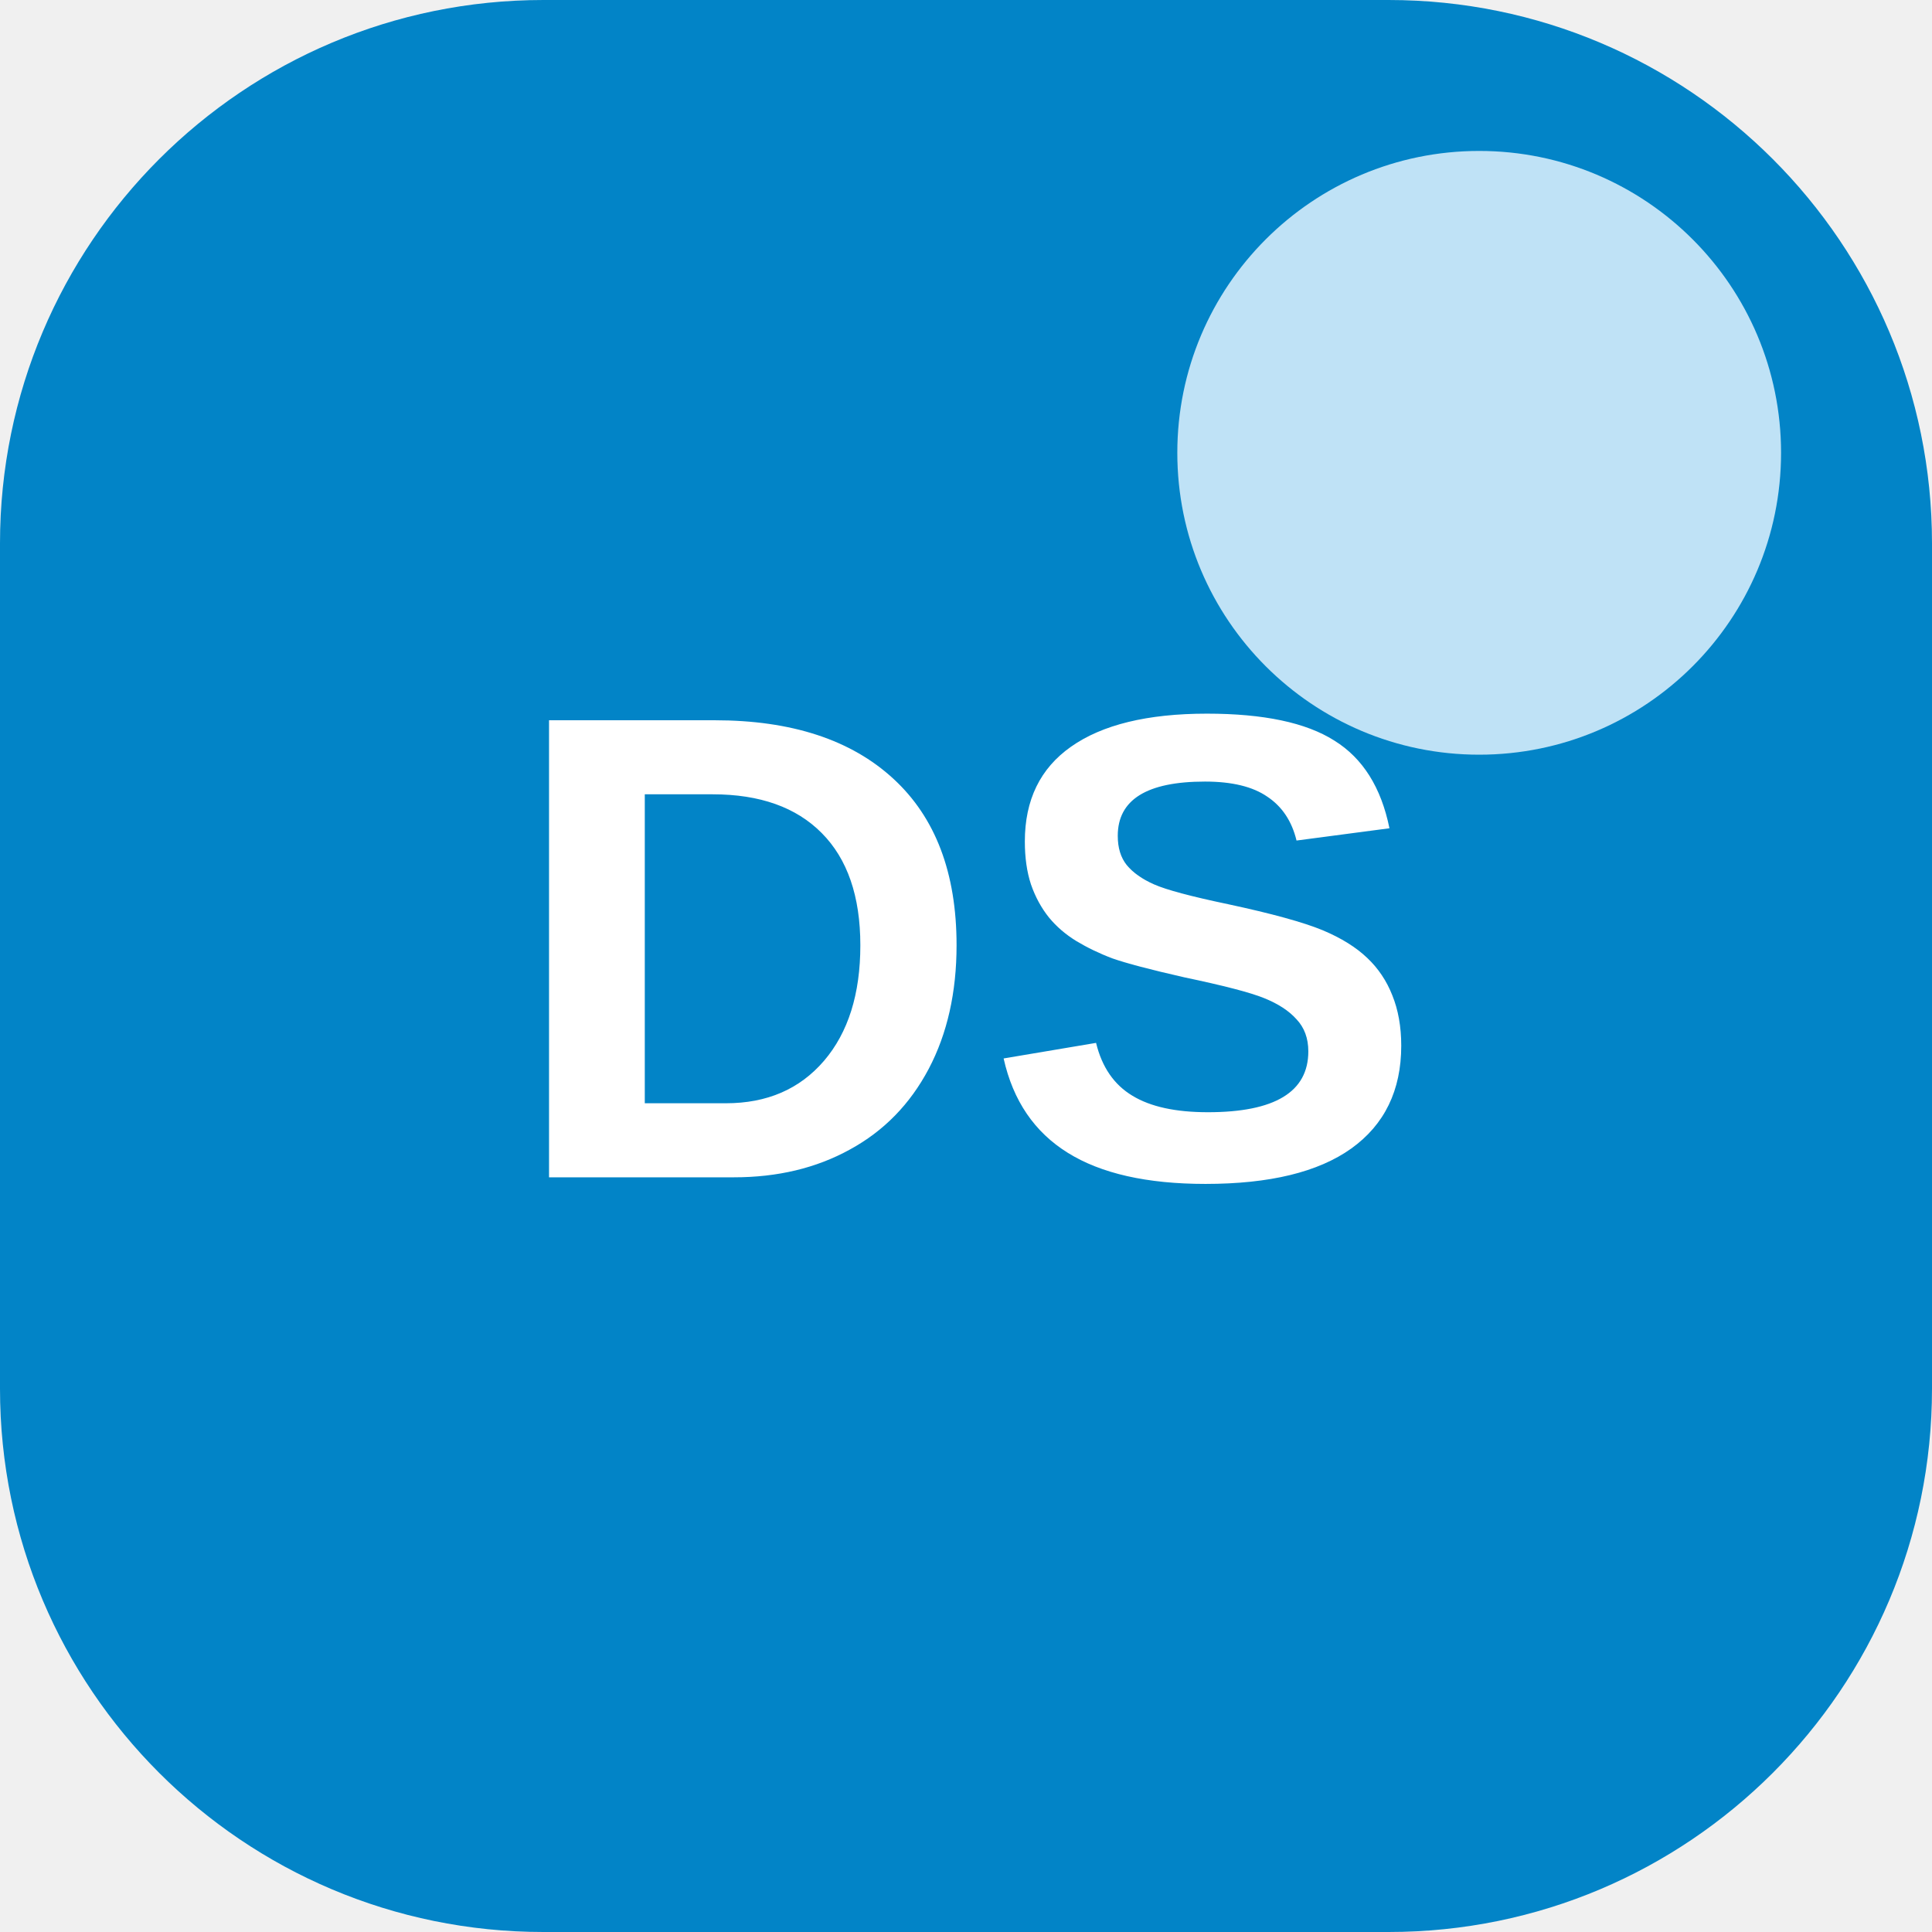
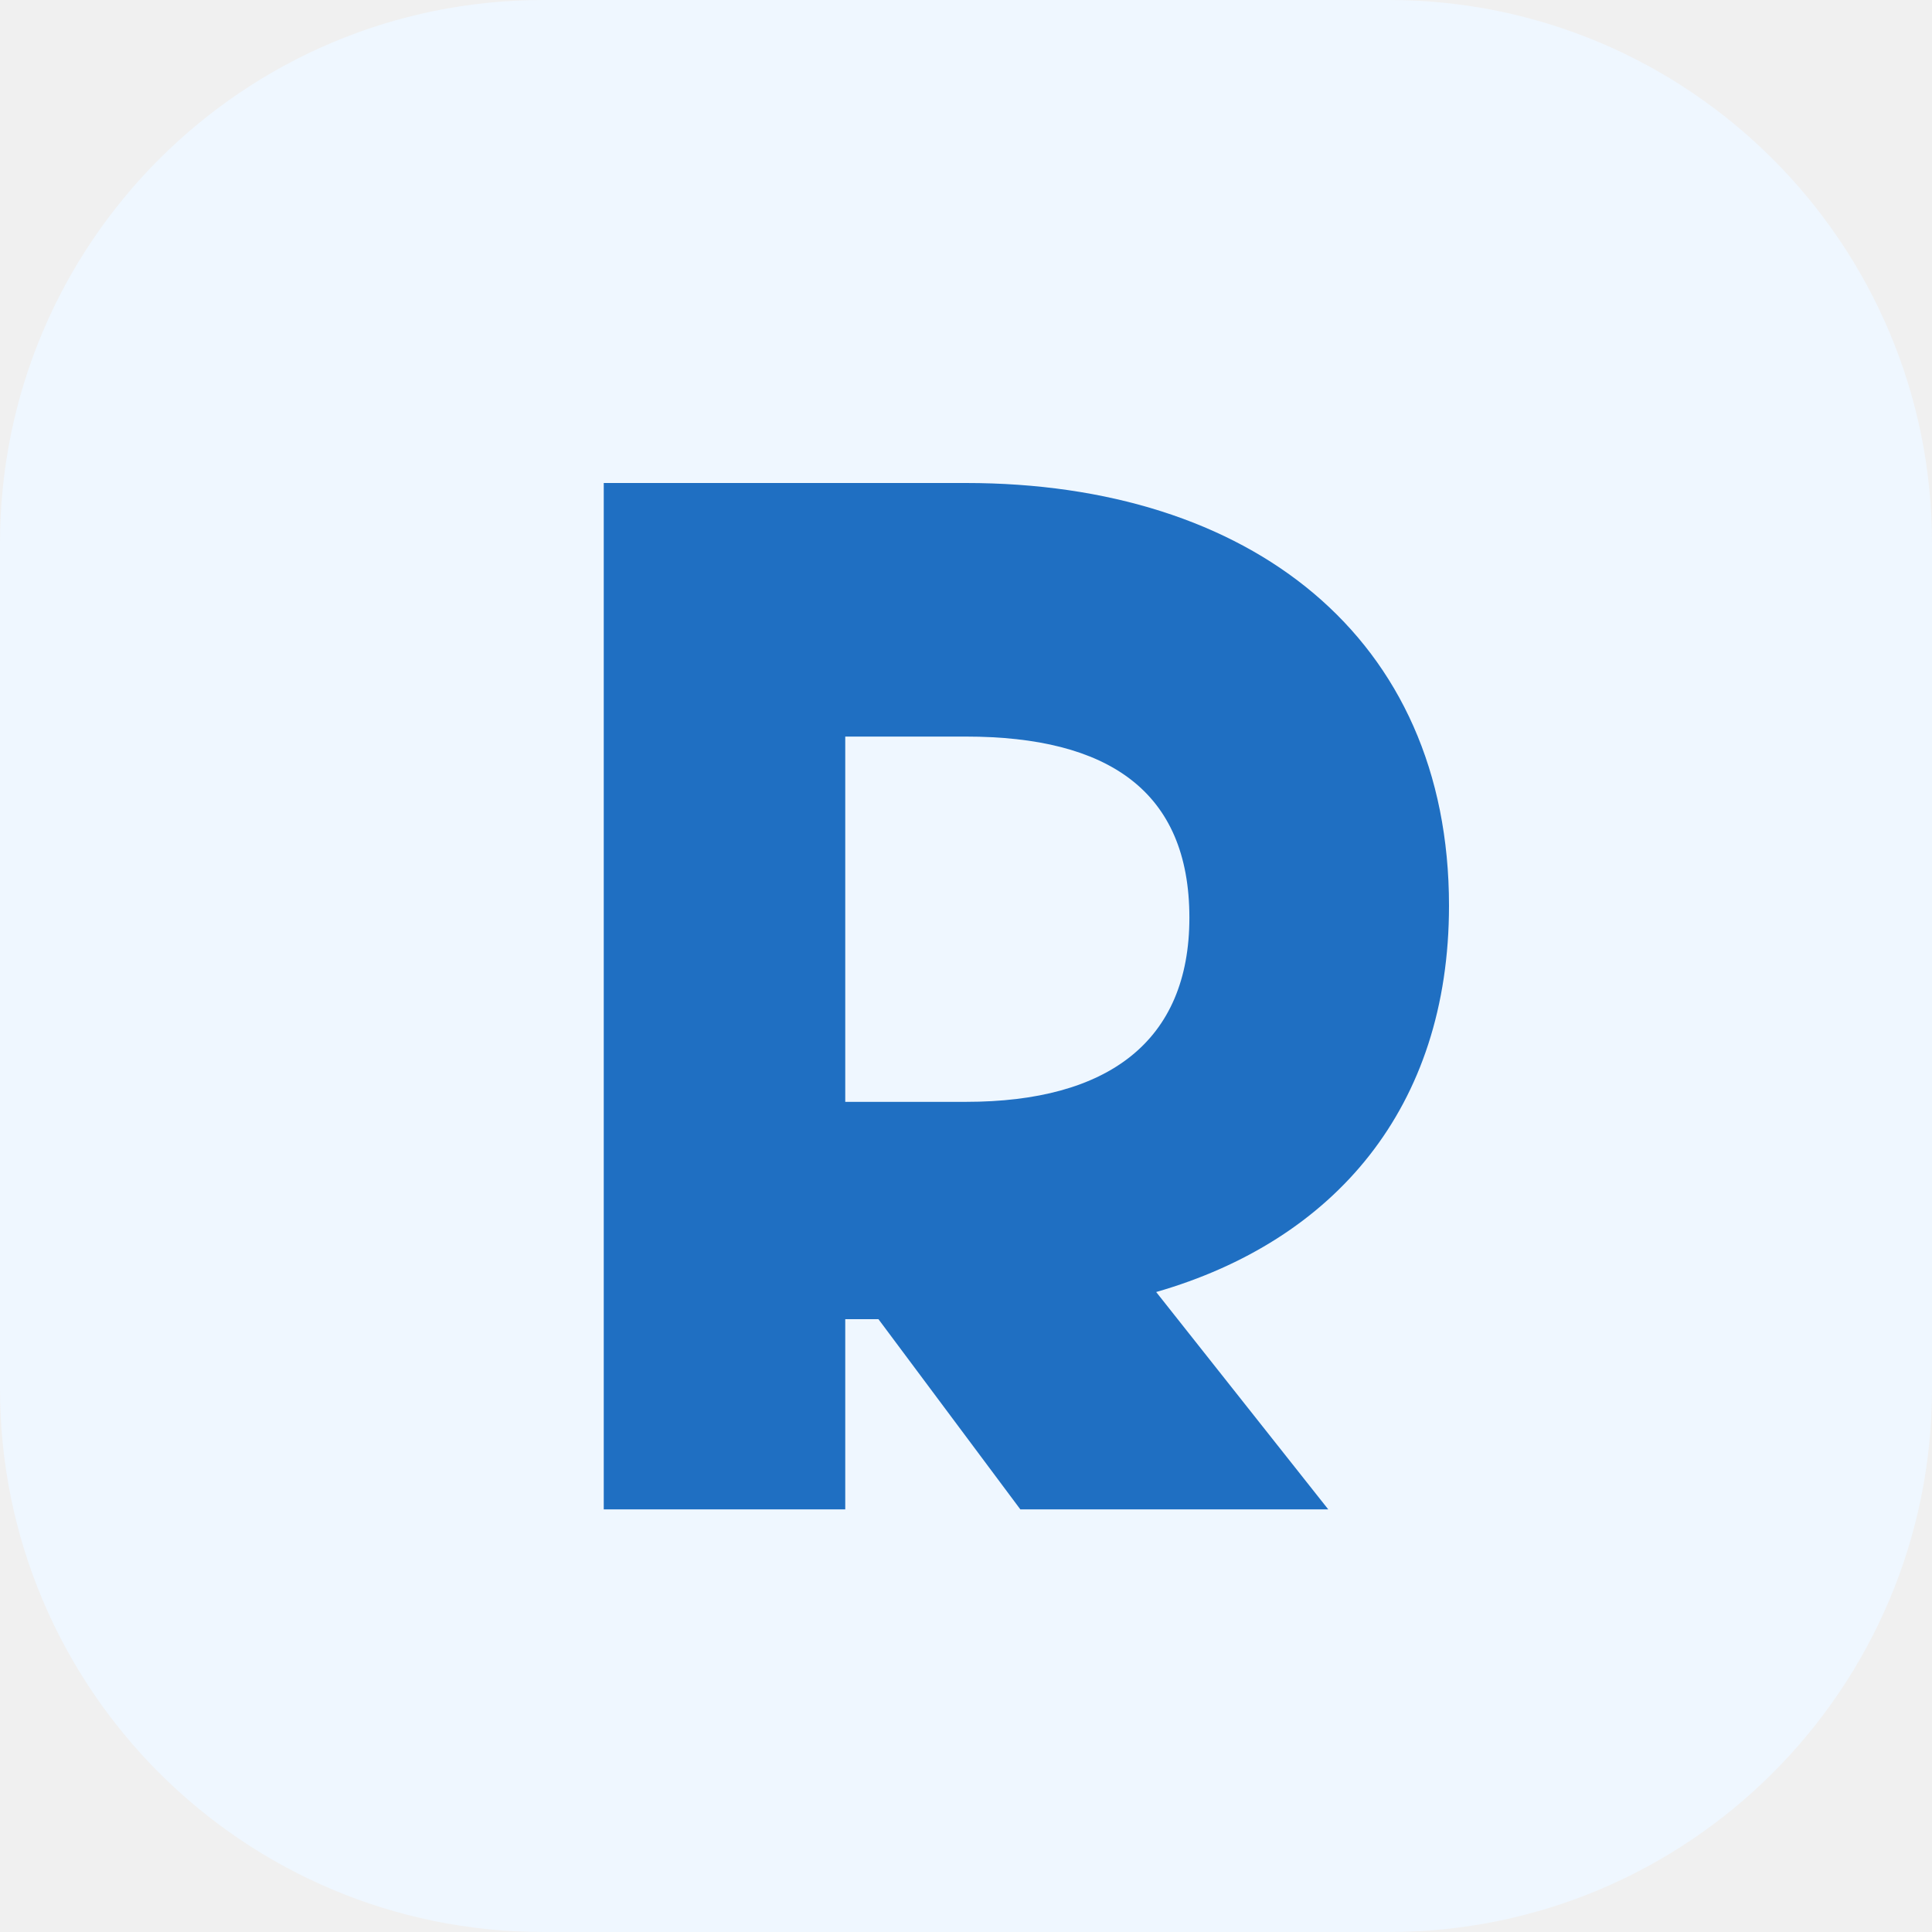
<svg xmlns="http://www.w3.org/2000/svg" viewBox="0 0 64 64">
-   <rect width="64" height="64" rx="18" fill="#0284C7" />
-   <circle cx="49" cy="15" r="10" fill="#E0F2FE" opacity="0.85" />
-   <text x="32" y="39" text-anchor="middle" font-family="Arial, Helvetica, sans-serif" font-size="22" font-weight="700" fill="#ffffff">DS</text>
+   <rect width="64" height="64" rx="18" fill="#eff7ff" />
+   <path d="M20 16h12c9.4 0 16 5.1 16 14 0 6.7-3.8 11.1-9.7 12.8L44 50H33.8l-4.7-6.3H28V50H20V16Zm12 20.5c4.7 0 7.4-2 7.4-6.1 0-4.2-2.7-6-7.4-6H28v12.1h4Z" fill="#1f6fc2" />
</svg>
